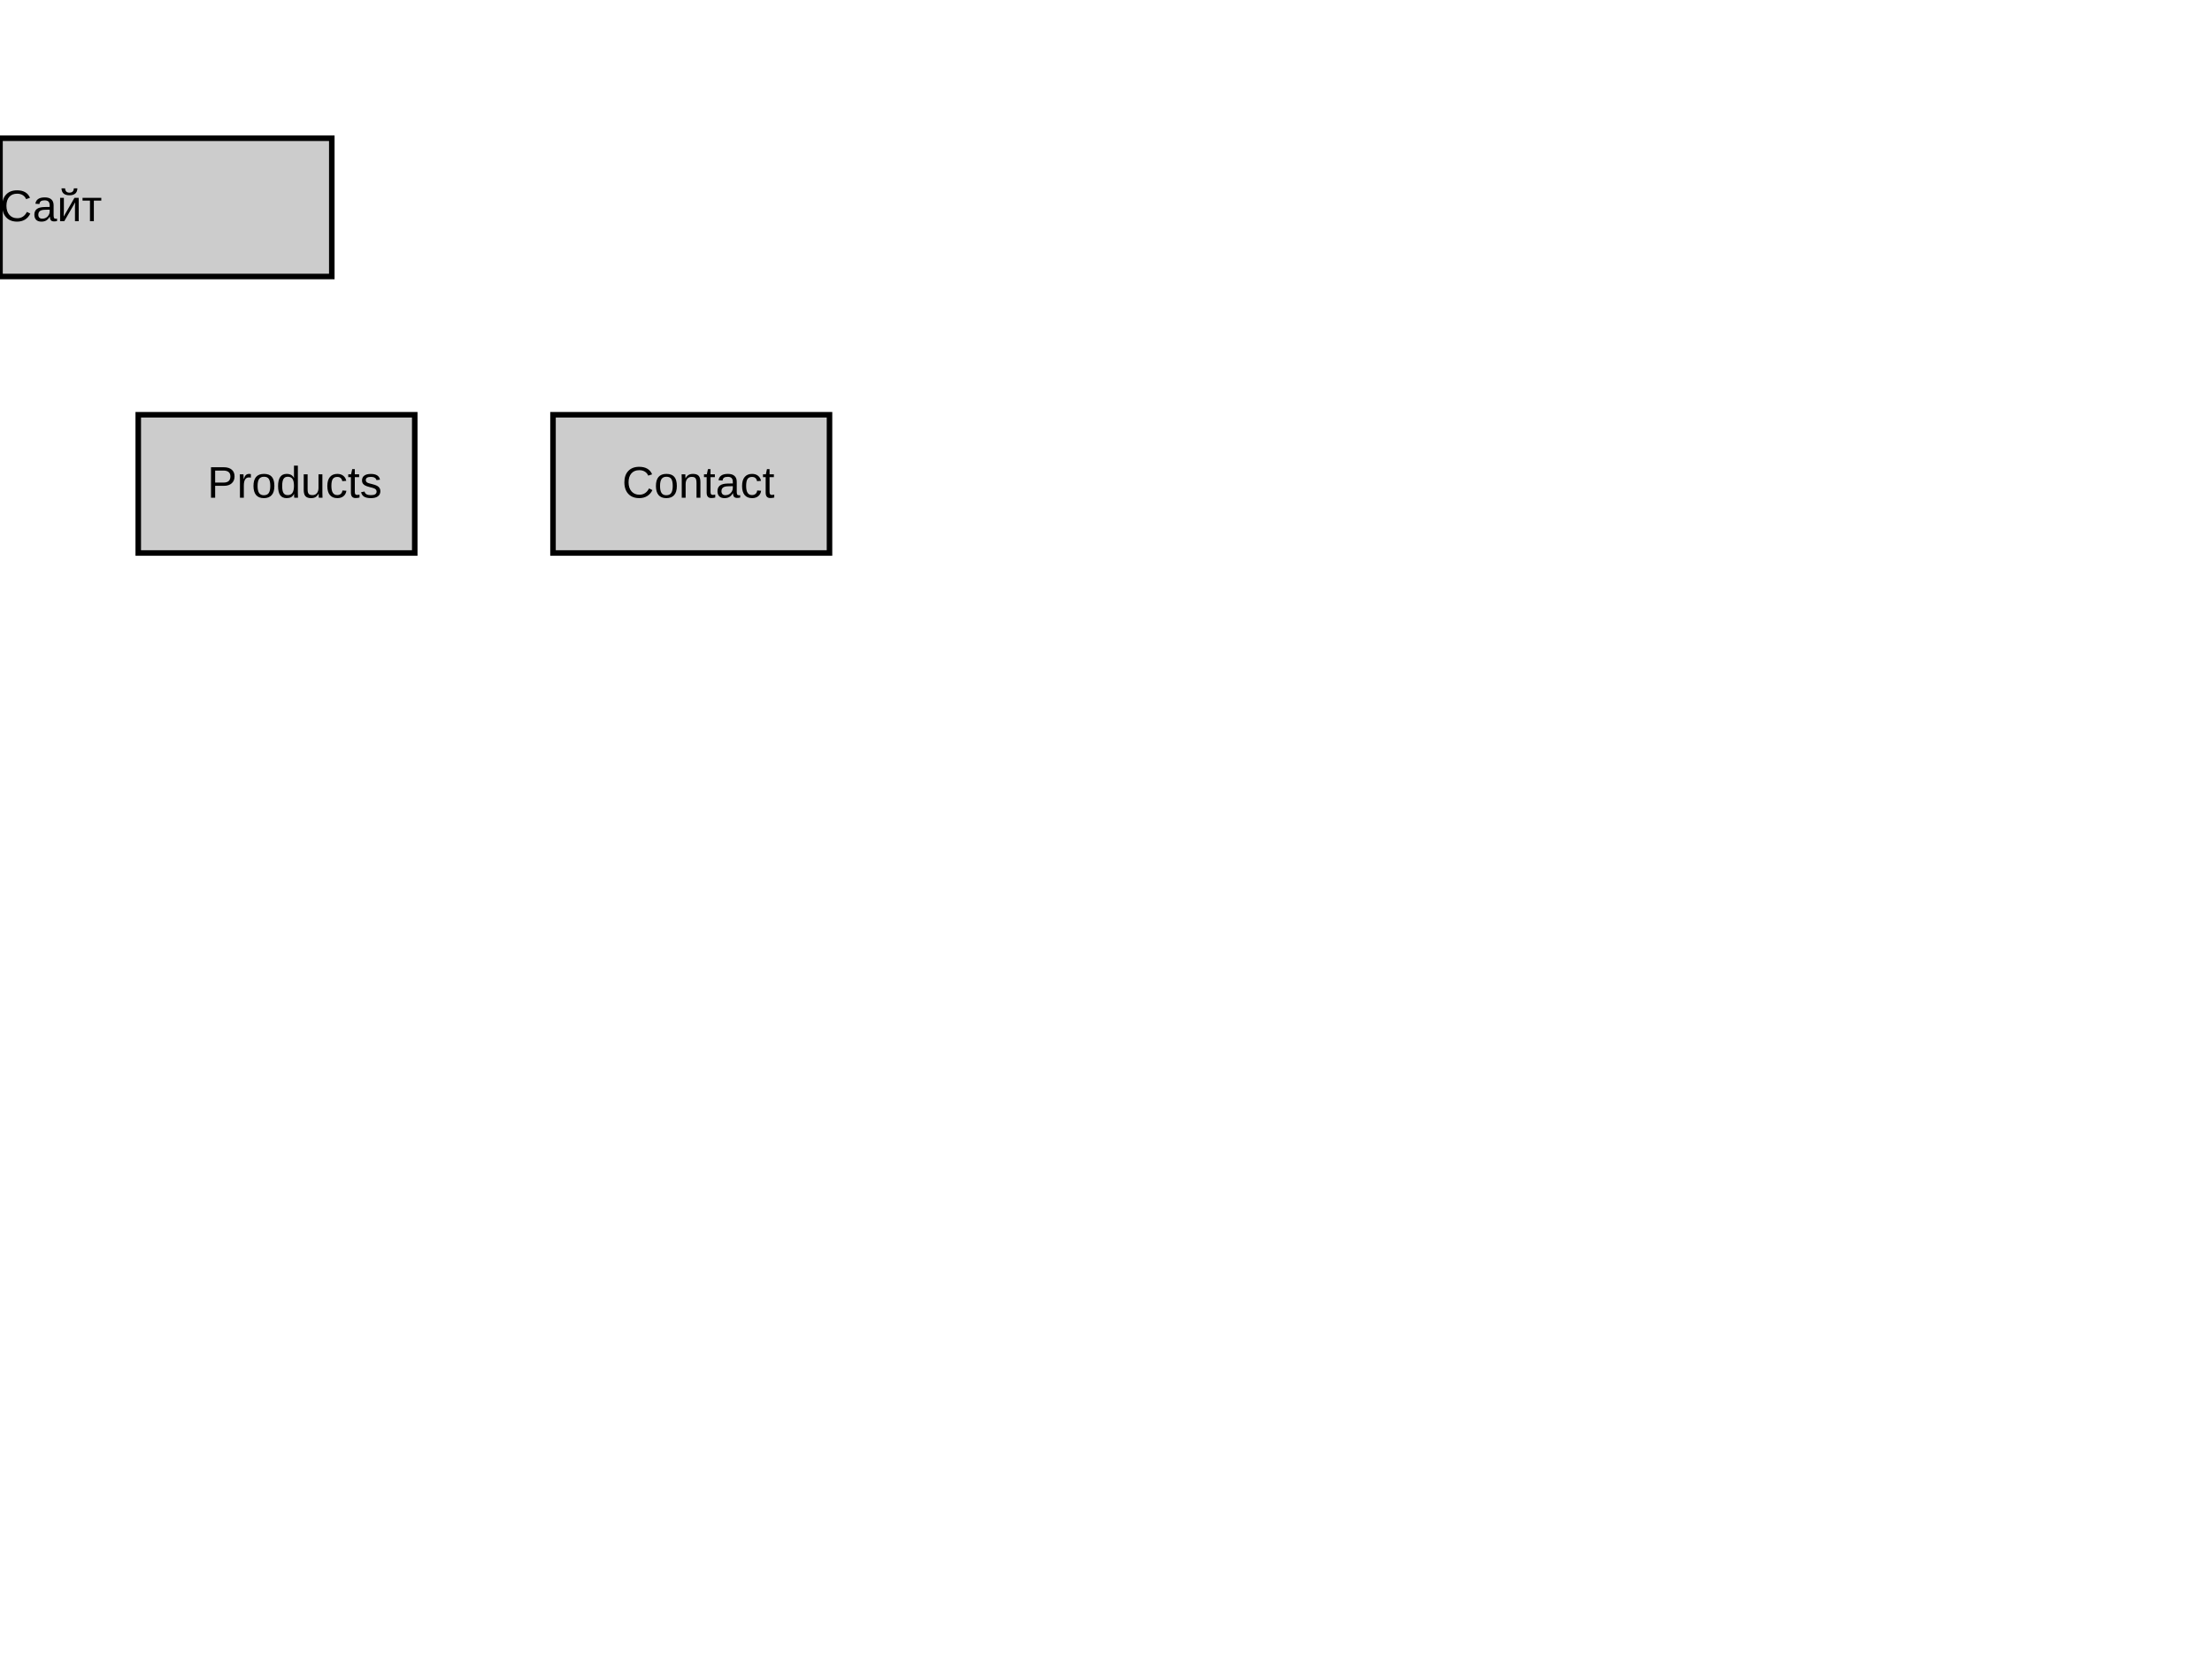
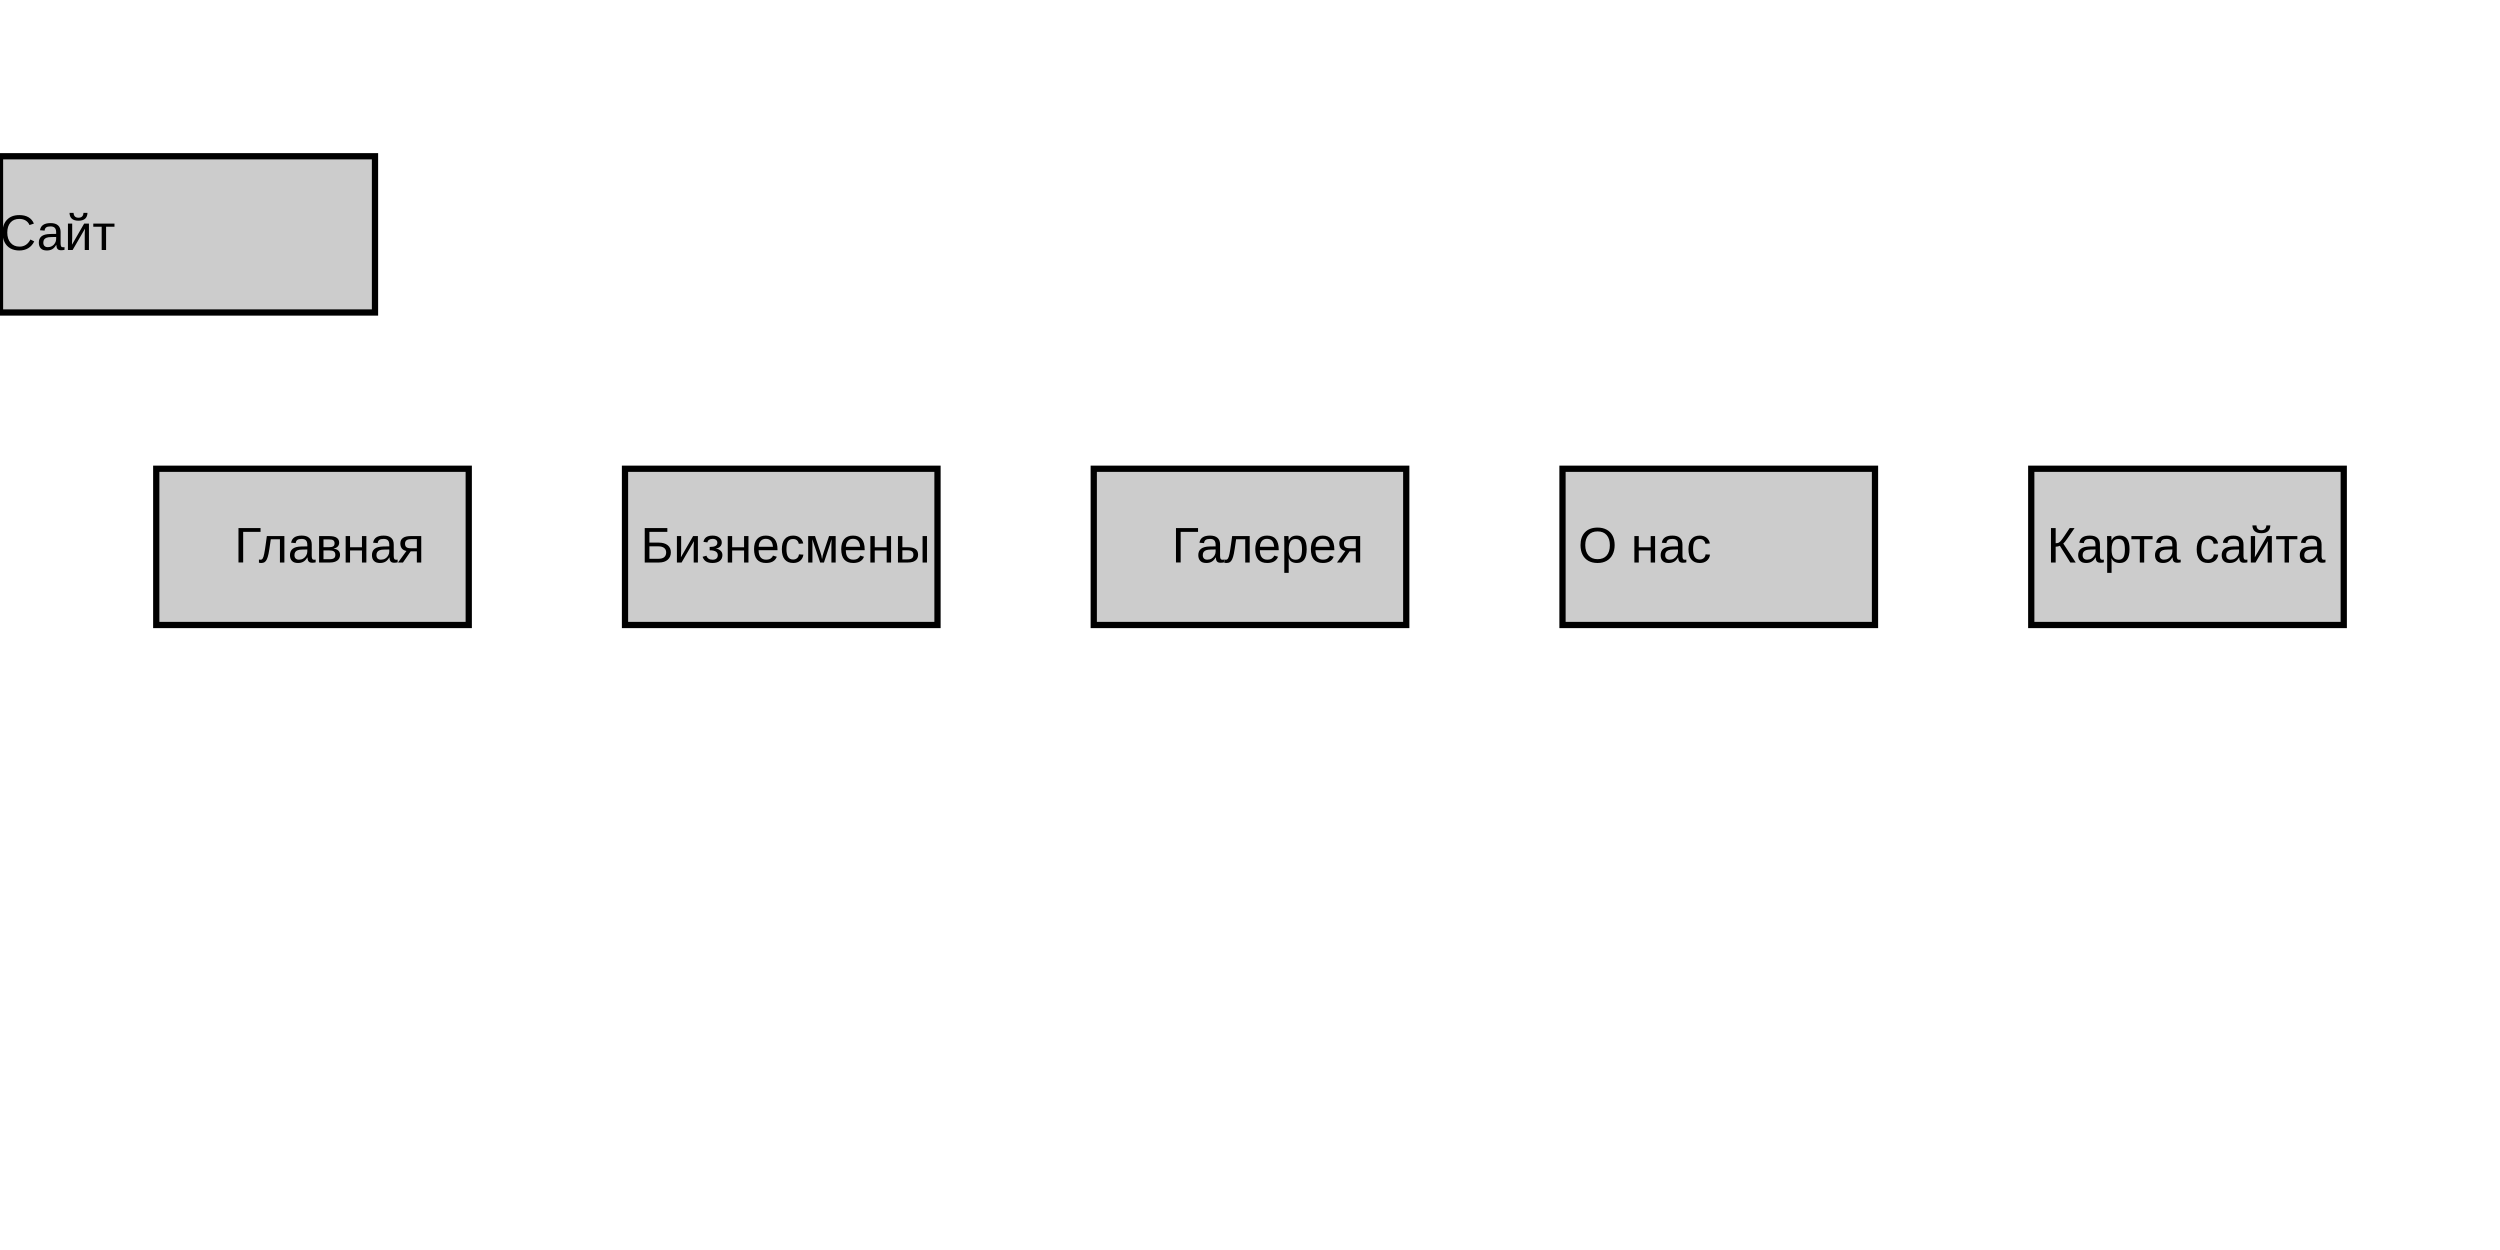
- <svg xmlns="http://www.w3.org/2000/svg" width="800" height="600">
+ <svg xmlns="http://www.w3.org/2000/svg" width="800" height="400">
  <rect x="50vh" y="50" width="15%" height="50" fill="#ccc" stroke="#000" stroke-width="2" />
  <text x="55vh" y="80" font-family="Arial" font-size="16" fill="#000">Сайт</text>
  <rect x="50" y="150" width="100" height="50" fill="#ccc" stroke="#000" stroke-width="2" />
-   <text x="75" y="180" font-family="Arial" font-size="16" fill="#000">Products</text>
+   <text x="75" y="180" font-family="Arial" font-size="16" fill="#000">Главная</text>
  <rect x="200" y="150" width="100" height="50" fill="#ccc" stroke="#000" stroke-width="2" />
-   <text x="225" y="180" font-family="Arial" font-size="16" fill="#000">Contact</text>
+   <text x="205" y="180" font-family="Arial" font-size="16" fill="#000">Бизнесмены</text>
+   <rect x="350" y="150" width="100" height="50" fill="#ccc" stroke="#000" stroke-width="2" />
+   <text x="375" y="180" font-family="Arial" font-size="16" fill="#000">Галерея</text>
+   <rect x="500" y="150" width="100" height="50" fill="#ccc" stroke="#000" stroke-width="2" />
+   <text x="505" y="180" font-family="Arial" font-size="16" fill="#000">О нас</text>
+   <rect x="650" y="150" width="100" height="50" fill="#ccc" stroke="#000" stroke-width="2" />
+   <text x="655" y="180" font-family="Arial" font-size="16" fill="#000">Карта сайта</text>
</svg>
